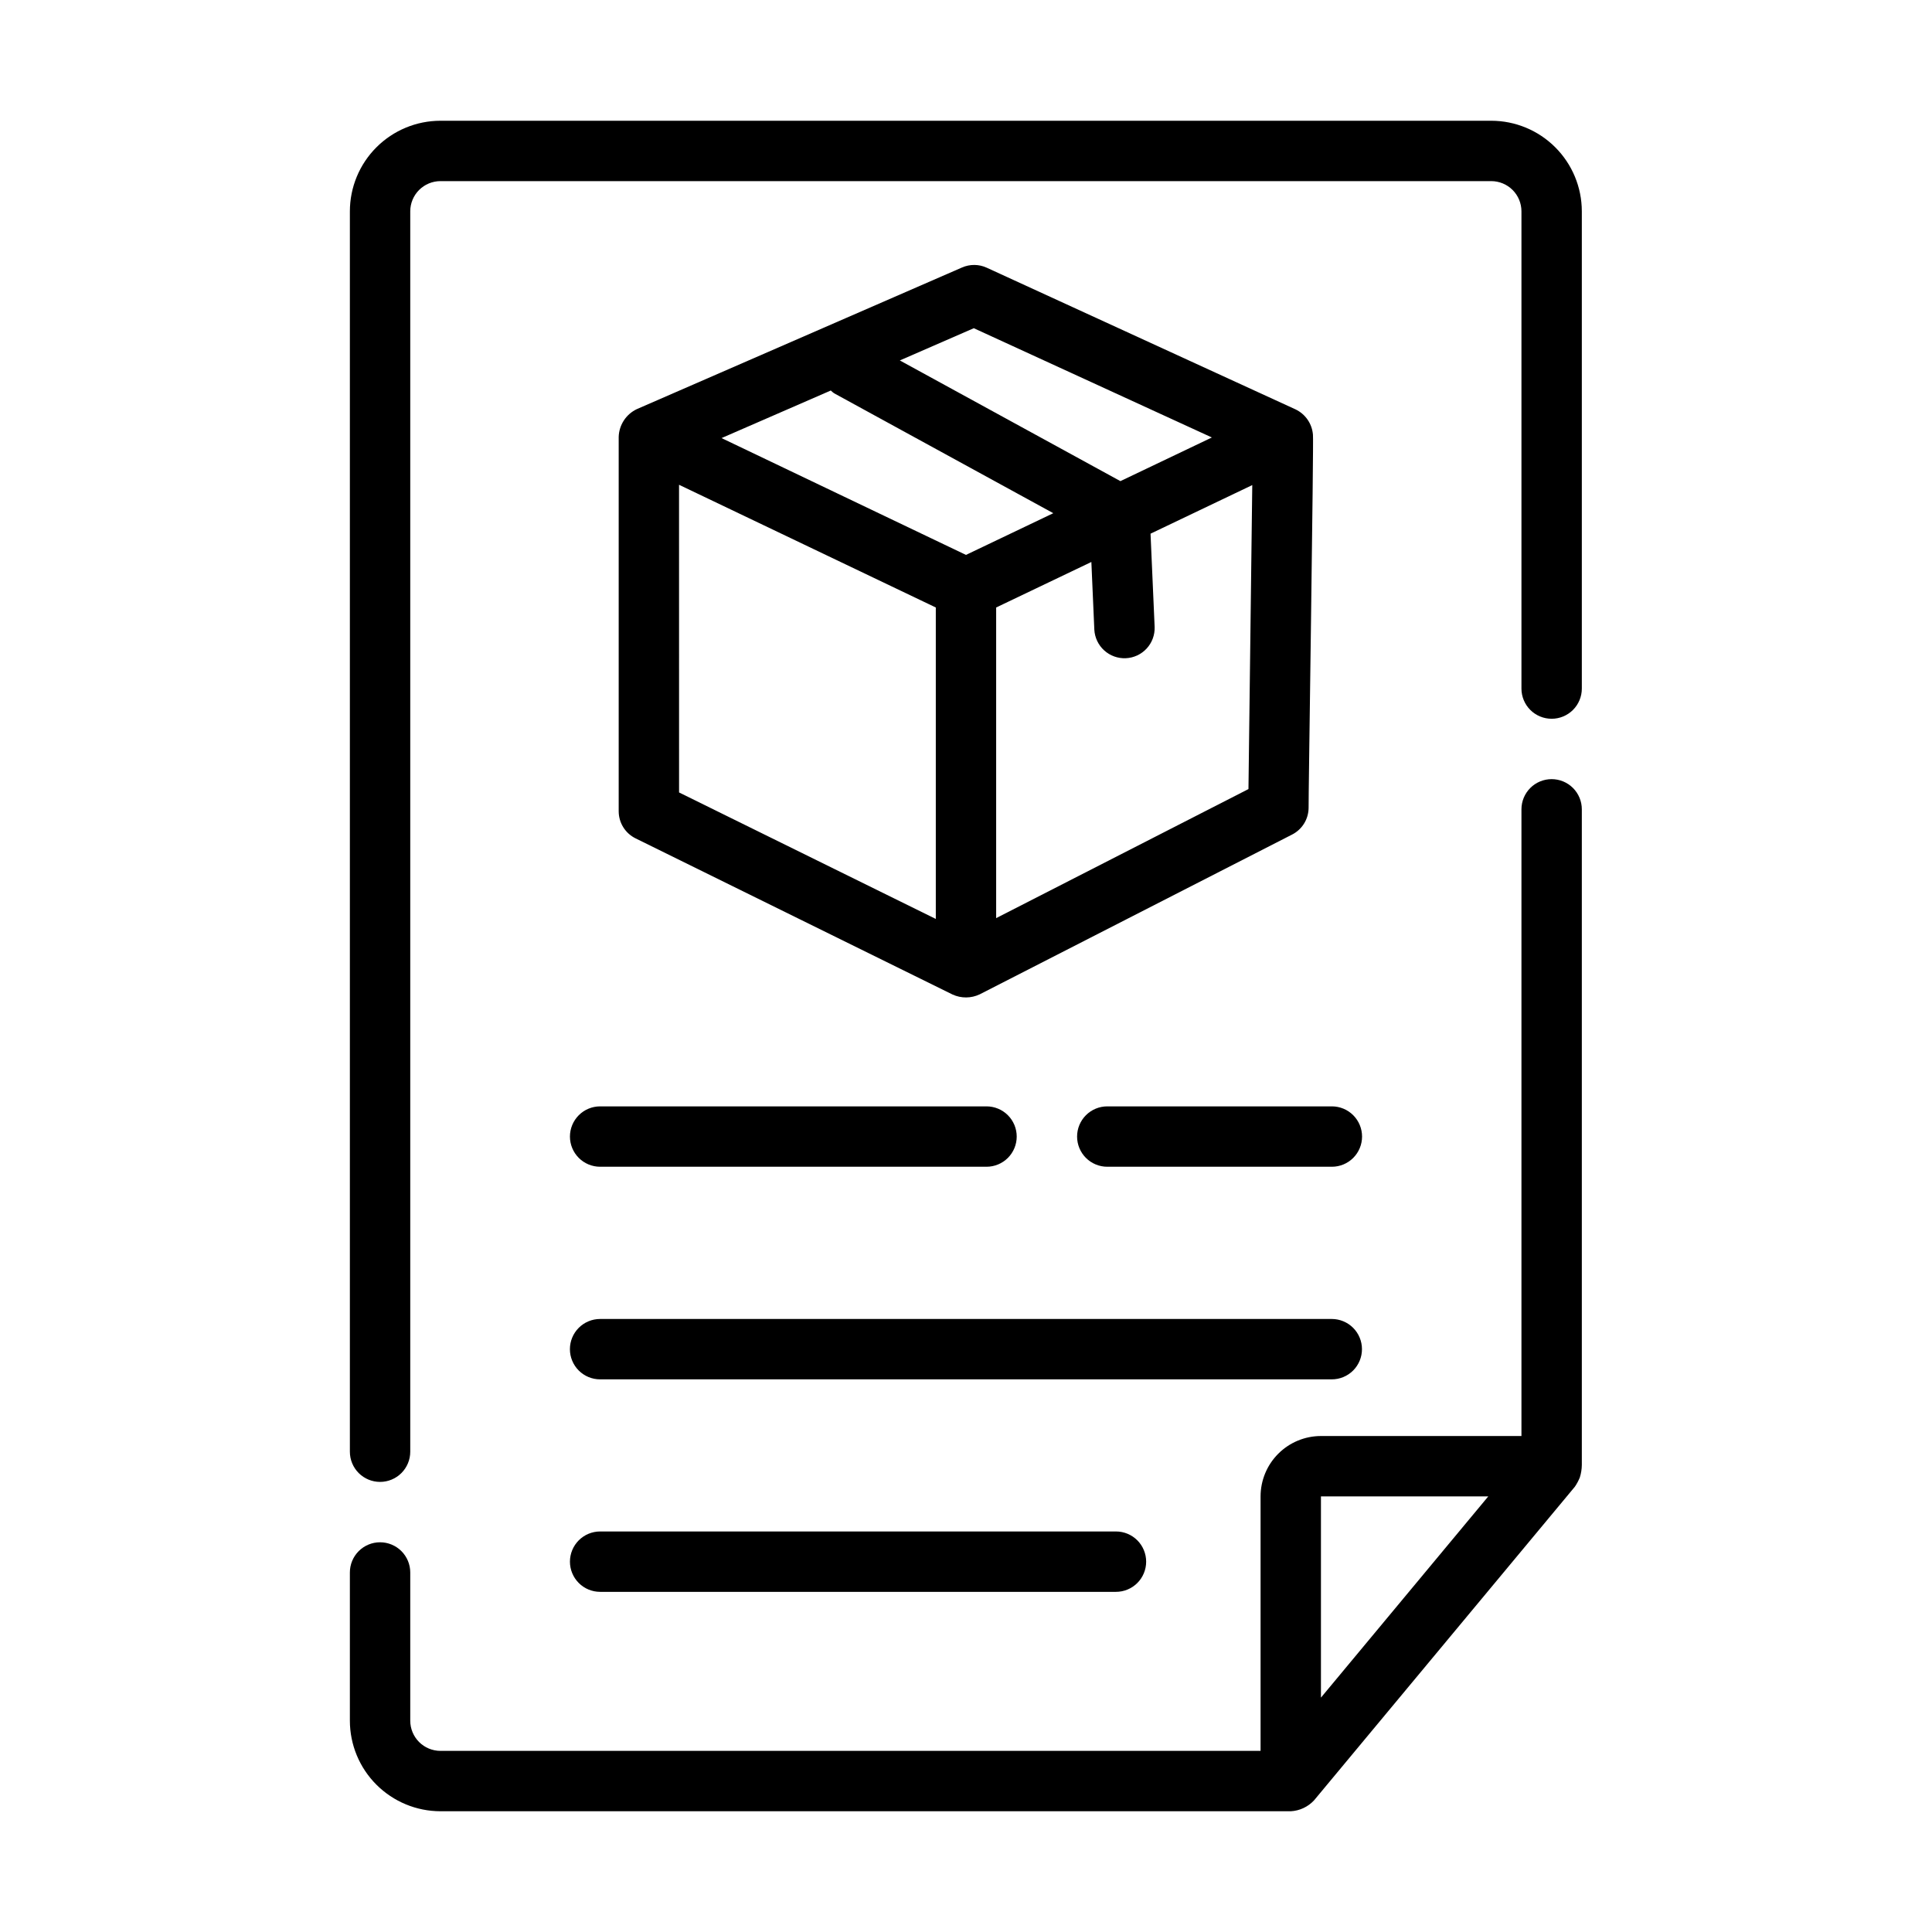
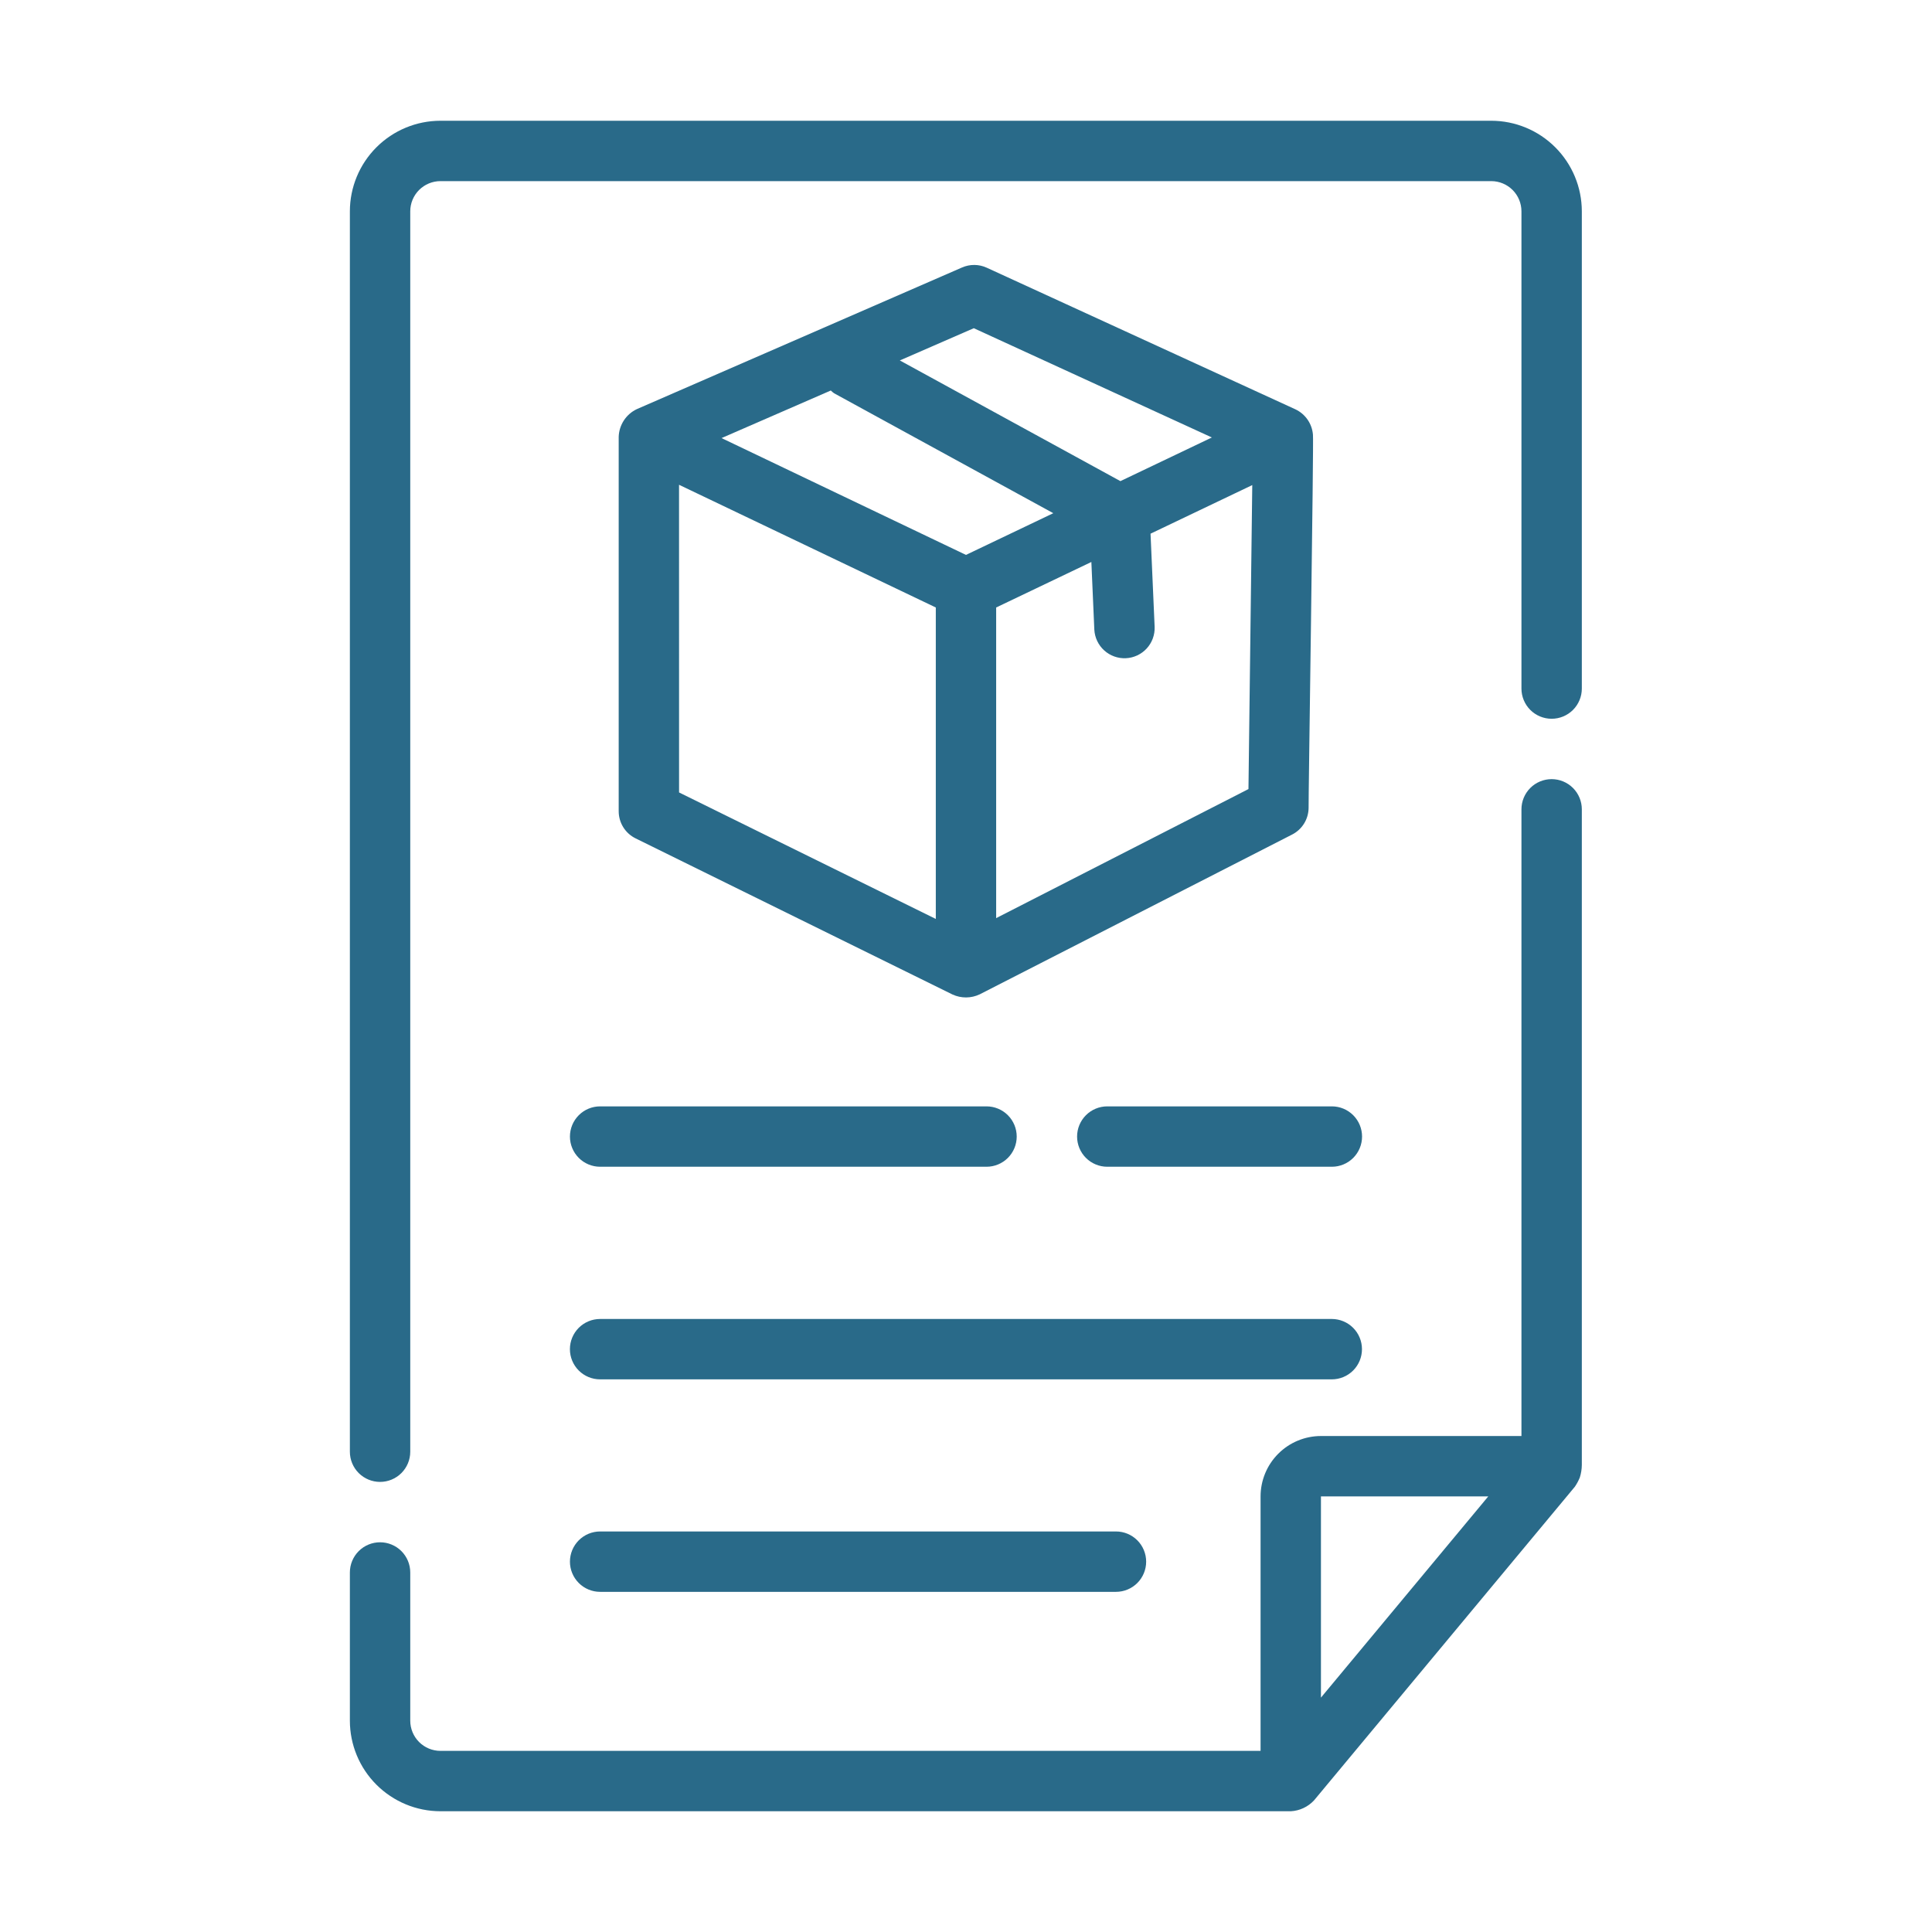
<svg xmlns="http://www.w3.org/2000/svg" width="188" height="188" viewBox="0 0 188 188" fill="none">
-   <path d="M127.761 42.3C127.719 41.779 127.542 41.278 127.247 40.846C126.951 40.415 126.548 40.069 126.078 39.841L96.018 26.05C95.643 25.877 95.235 25.786 94.822 25.782C94.409 25.778 94 25.861 93.621 26.026L61.967 39.812C61.452 40.056 61.016 40.438 60.705 40.915C60.394 41.392 60.22 41.945 60.204 42.514V78.939C60.204 79.488 60.357 80.026 60.646 80.492C60.935 80.958 61.349 81.334 61.84 81.577L92.699 96.779C93.113 96.967 93.563 97.063 94.019 97.06C94.474 97.056 94.922 96.953 95.334 96.758L125.737 81.207C126.213 80.964 126.614 80.595 126.896 80.141C127.178 79.686 127.331 79.163 127.338 78.628C127.308 78.373 127.852 42.529 127.761 42.3ZM94.758 31.937L117.926 42.57L109.025 46.818L87.561 35.074L94.758 31.937ZM80.843 38C80.941 38.095 81.046 38.184 81.157 38.264L102.495 49.938L93.997 53.997L70.212 42.629L80.843 38ZM66.076 47.173L91.062 59.114V89.421L66.079 77.112L66.076 47.173ZM121.486 76.783L96.935 89.341V59.114L106.199 54.685L106.487 61.267C106.528 62.041 106.872 62.768 107.446 63.289C108.019 63.81 108.776 64.084 109.55 64.05C110.324 64.016 111.054 63.677 111.58 63.107C112.105 62.538 112.384 61.783 112.356 61.009L111.957 51.932L121.856 47.203L121.486 76.783Z" fill="black" />
-   <path d="M36.983 144.202C37.762 144.202 38.509 143.892 39.06 143.342C39.611 142.791 39.921 142.043 39.921 141.264V20.562C39.921 19.784 40.231 19.037 40.782 18.486C41.333 17.936 42.079 17.626 42.858 17.625H145.113C145.891 17.626 146.638 17.936 147.189 18.486C147.74 19.037 148.049 19.784 148.05 20.562V67.004C148.05 67.783 148.36 68.531 148.91 69.082C149.461 69.632 150.208 69.942 150.988 69.942C151.767 69.942 152.514 69.632 153.065 69.082C153.616 68.531 153.925 67.783 153.925 67.004V20.562C153.923 18.226 152.993 15.986 151.341 14.334C149.689 12.681 147.449 11.752 145.113 11.75H42.858C40.522 11.752 38.282 12.681 36.629 14.334C34.977 15.986 34.048 18.226 34.046 20.562V141.264C34.046 142.043 34.355 142.791 34.906 143.342C35.457 143.892 36.204 144.202 36.983 144.202ZM153.728 143.776C153.854 143.381 153.92 142.969 153.925 142.554V78.754C153.925 77.975 153.616 77.228 153.065 76.677C152.514 76.126 151.767 75.817 150.988 75.817C150.208 75.817 149.461 76.126 148.91 76.677C148.36 77.228 148.05 77.975 148.05 78.754V139.737H128.539C126.981 139.738 125.488 140.358 124.387 141.459C123.285 142.561 122.666 144.054 122.664 145.612V170.375H42.858C42.079 170.374 41.333 170.064 40.782 169.514C40.231 168.963 39.921 168.216 39.921 167.438V153.014C39.921 152.235 39.611 151.488 39.06 150.937C38.509 150.386 37.762 150.077 36.983 150.077C36.204 150.077 35.457 150.386 34.906 150.937C34.355 151.488 34.046 152.235 34.046 153.014V167.438C34.048 169.774 34.977 172.014 36.629 173.666C38.282 175.318 40.522 176.248 42.858 176.25H125.608C126.469 176.203 127.278 175.824 127.866 175.192L153.246 144.672C153.438 144.391 153.6 144.091 153.728 143.776ZM144.822 145.612L128.539 165.193V145.612H144.822Z" fill="black" />
-   <path d="M129.602 107.659H107.747C106.968 107.659 106.221 107.969 105.67 108.52C105.119 109.071 104.81 109.818 104.81 110.597C104.81 111.376 105.119 112.123 105.67 112.674C106.221 113.225 106.968 113.534 107.747 113.534H129.602C130.382 113.534 131.129 113.225 131.68 112.674C132.23 112.123 132.54 111.376 132.54 110.597C132.54 109.818 132.23 109.071 131.68 108.52C131.129 107.969 130.382 107.659 129.602 107.659ZM55.46 110.597C55.46 111.376 55.77 112.123 56.32 112.674C56.871 113.225 57.618 113.534 58.398 113.534H95.998C96.776 113.534 97.524 113.225 98.075 112.674C98.626 112.123 98.935 111.376 98.935 110.597C98.935 109.818 98.626 109.071 98.075 108.52C97.524 107.969 96.776 107.659 95.998 107.659H58.398C57.618 107.659 56.871 107.969 56.32 108.52C55.77 109.071 55.46 109.818 55.46 110.597ZM132.531 131.286C132.531 130.507 132.222 129.759 131.671 129.209C131.12 128.658 130.373 128.348 129.594 128.348H58.395C57.615 128.348 56.868 128.658 56.317 129.209C55.767 129.759 55.457 130.507 55.457 131.286C55.457 132.065 55.767 132.812 56.317 133.363C56.868 133.914 57.615 134.223 58.395 134.223H129.594C130.373 134.223 131.12 133.914 131.671 133.363C132.222 132.812 132.531 132.065 132.531 131.286ZM58.398 149.025C57.618 149.025 56.871 149.335 56.32 149.886C55.77 150.437 55.46 151.184 55.46 151.963C55.46 152.742 55.77 153.489 56.32 154.04C56.871 154.591 57.618 154.9 58.398 154.9H108.593C109.373 154.9 110.12 154.591 110.671 154.04C111.221 153.489 111.531 152.742 111.531 151.963C111.531 151.184 111.221 150.437 110.671 149.886C110.12 149.335 109.373 149.025 108.593 149.025H58.398Z" fill="black" />
+   <path d="M127.761 42.3C127.719 41.779 127.542 41.278 127.247 40.846C126.951 40.415 126.548 40.069 126.078 39.841L96.018 26.05C95.643 25.877 95.235 25.786 94.822 25.782C94.409 25.778 94 25.861 93.621 26.026L61.967 39.812C61.452 40.056 61.016 40.438 60.705 40.915C60.394 41.392 60.22 41.945 60.204 42.514V78.939C60.204 79.488 60.357 80.026 60.646 80.492C60.935 80.958 61.349 81.334 61.84 81.577L92.699 96.779C93.113 96.967 93.563 97.063 94.019 97.06C94.474 97.056 94.922 96.953 95.334 96.758L125.737 81.207C126.213 80.964 126.614 80.595 126.896 80.141C127.178 79.686 127.331 79.163 127.338 78.628C127.308 78.373 127.852 42.529 127.761 42.3ZM94.758 31.937L117.926 42.57L109.025 46.818L87.561 35.074L94.758 31.937ZM80.843 38C80.941 38.095 81.046 38.184 81.157 38.264L102.495 49.938L93.997 53.997L70.212 42.629L80.843 38ZM66.076 47.173L91.062 59.114V89.421L66.079 77.112L66.076 47.173ZM121.486 76.783L96.935 89.341V59.114L106.199 54.685L106.487 61.267C106.528 62.041 106.872 62.768 107.446 63.289C108.019 63.81 108.776 64.084 109.55 64.05C110.324 64.016 111.054 63.677 111.58 63.107C112.105 62.538 112.384 61.783 112.356 61.009L111.957 51.932L121.856 47.203L121.486 76.783Z" fill="#296A89" />
+   <path d="M36.983 144.202C37.762 144.202 38.509 143.892 39.06 143.342C39.611 142.791 39.921 142.043 39.921 141.264V20.562C39.921 19.784 40.231 19.037 40.782 18.486C41.333 17.936 42.079 17.626 42.858 17.625H145.113C145.891 17.626 146.638 17.936 147.189 18.486C147.74 19.037 148.049 19.784 148.05 20.562V67.004C148.05 67.783 148.36 68.531 148.91 69.082C149.461 69.632 150.208 69.942 150.988 69.942C151.767 69.942 152.514 69.632 153.065 69.082C153.616 68.531 153.925 67.783 153.925 67.004V20.562C153.923 18.226 152.993 15.986 151.341 14.334C149.689 12.681 147.449 11.752 145.113 11.75H42.858C40.522 11.752 38.282 12.681 36.629 14.334C34.977 15.986 34.048 18.226 34.046 20.562V141.264C34.046 142.043 34.355 142.791 34.906 143.342C35.457 143.892 36.204 144.202 36.983 144.202ZM153.728 143.776C153.854 143.381 153.92 142.969 153.925 142.554V78.754C153.925 77.975 153.616 77.228 153.065 76.677C152.514 76.126 151.767 75.817 150.988 75.817C150.208 75.817 149.461 76.126 148.91 76.677C148.36 77.228 148.05 77.975 148.05 78.754V139.737H128.539C126.981 139.738 125.488 140.358 124.387 141.459C123.285 142.561 122.666 144.054 122.664 145.612V170.375H42.858C42.079 170.374 41.333 170.064 40.782 169.514C40.231 168.963 39.921 168.216 39.921 167.438V153.014C39.921 152.235 39.611 151.488 39.06 150.937C38.509 150.386 37.762 150.077 36.983 150.077C36.204 150.077 35.457 150.386 34.906 150.937C34.355 151.488 34.046 152.235 34.046 153.014V167.438C34.048 169.774 34.977 172.014 36.629 173.666C38.282 175.318 40.522 176.248 42.858 176.25H125.608C126.469 176.203 127.278 175.824 127.866 175.192L153.246 144.672C153.438 144.391 153.6 144.091 153.728 143.776ZM144.822 145.612L128.539 165.193V145.612H144.822Z" fill="#296A89" />
+   <path d="M129.602 107.659H107.747C106.968 107.659 106.221 107.969 105.67 108.52C105.119 109.071 104.81 109.818 104.81 110.597C104.81 111.376 105.119 112.123 105.67 112.674C106.221 113.225 106.968 113.534 107.747 113.534H129.602C130.382 113.534 131.129 113.225 131.68 112.674C132.23 112.123 132.54 111.376 132.54 110.597C132.54 109.818 132.23 109.071 131.68 108.52C131.129 107.969 130.382 107.659 129.602 107.659ZM55.46 110.597C55.46 111.376 55.77 112.123 56.32 112.674C56.871 113.225 57.618 113.534 58.398 113.534H95.998C96.776 113.534 97.524 113.225 98.075 112.674C98.626 112.123 98.935 111.376 98.935 110.597C98.935 109.818 98.626 109.071 98.075 108.52C97.524 107.969 96.776 107.659 95.998 107.659H58.398C57.618 107.659 56.871 107.969 56.32 108.52C55.77 109.071 55.46 109.818 55.46 110.597ZM132.531 131.286C132.531 130.507 132.222 129.759 131.671 129.209C131.12 128.658 130.373 128.348 129.594 128.348H58.395C57.615 128.348 56.868 128.658 56.317 129.209C55.767 129.759 55.457 130.507 55.457 131.286C55.457 132.065 55.767 132.812 56.317 133.363C56.868 133.914 57.615 134.223 58.395 134.223H129.594C130.373 134.223 131.12 133.914 131.671 133.363C132.222 132.812 132.531 132.065 132.531 131.286ZM58.398 149.025C57.618 149.025 56.871 149.335 56.32 149.886C55.77 150.437 55.46 151.184 55.46 151.963C55.46 152.742 55.77 153.489 56.32 154.04C56.871 154.591 57.618 154.9 58.398 154.9H108.593C109.373 154.9 110.12 154.591 110.671 154.04C111.221 153.489 111.531 152.742 111.531 151.963C111.531 151.184 111.221 150.437 110.671 149.886C110.12 149.335 109.373 149.025 108.593 149.025H58.398Z" fill="#296A89" />
</svg>
